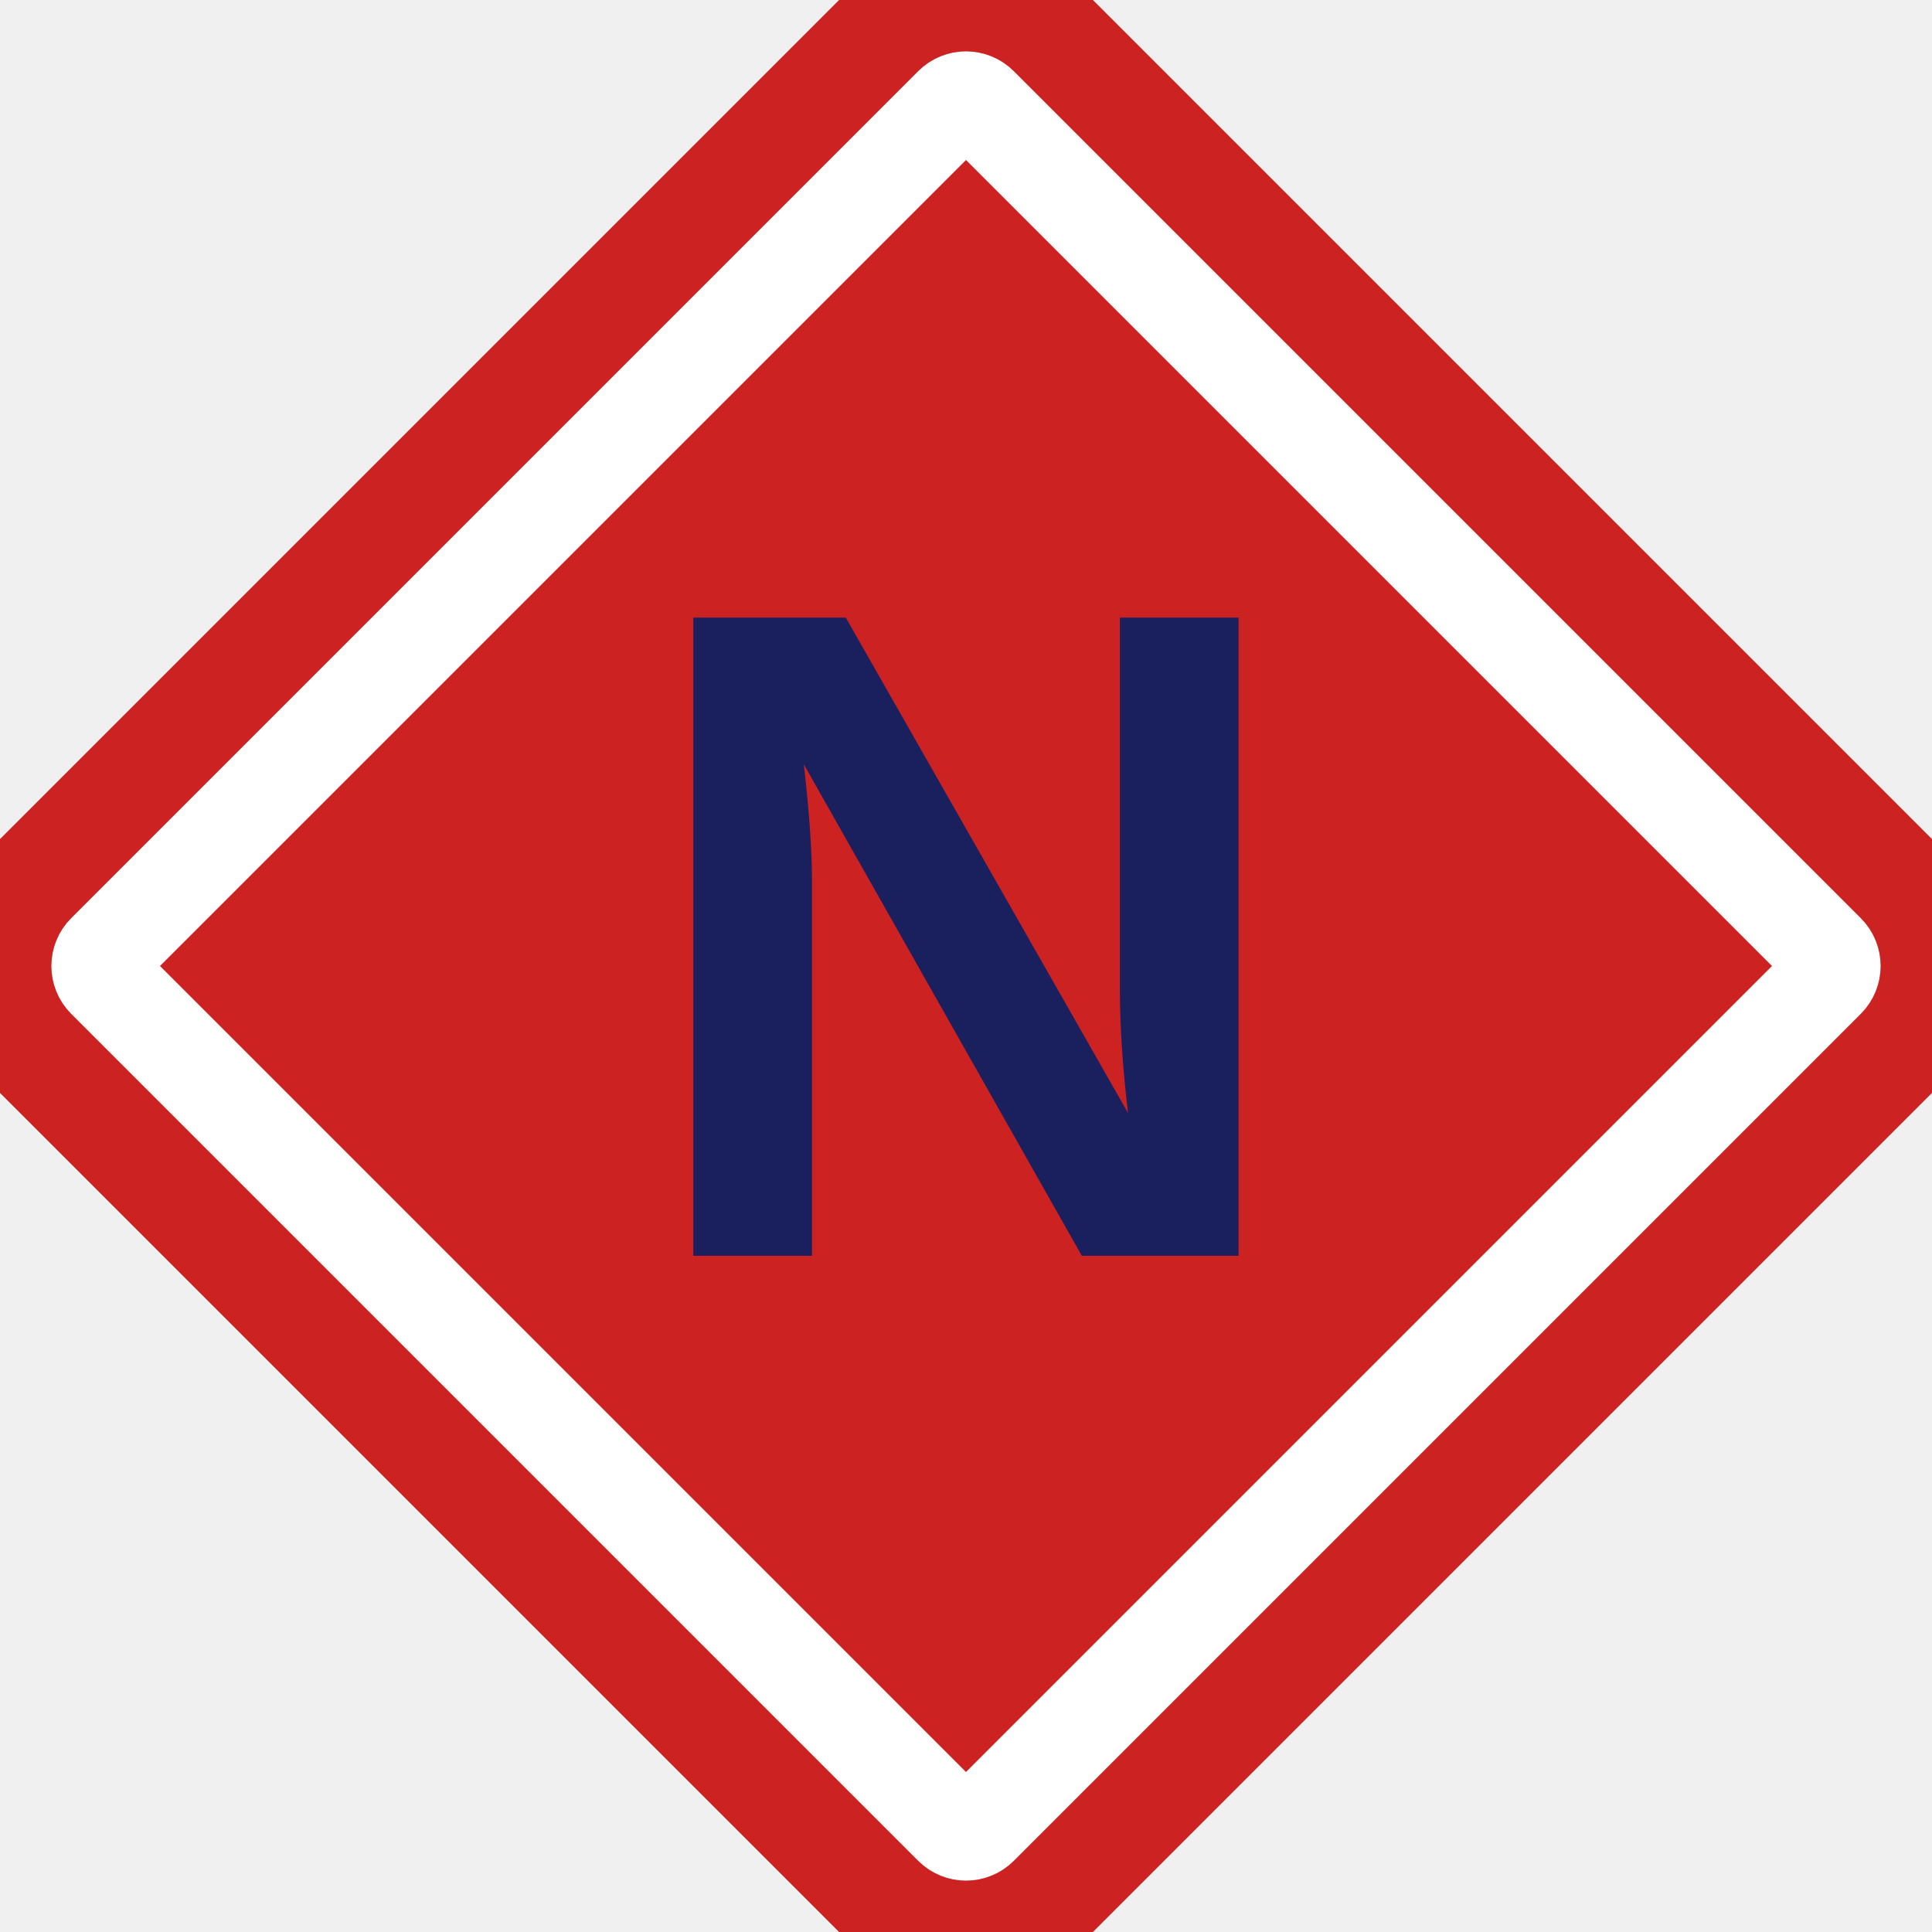
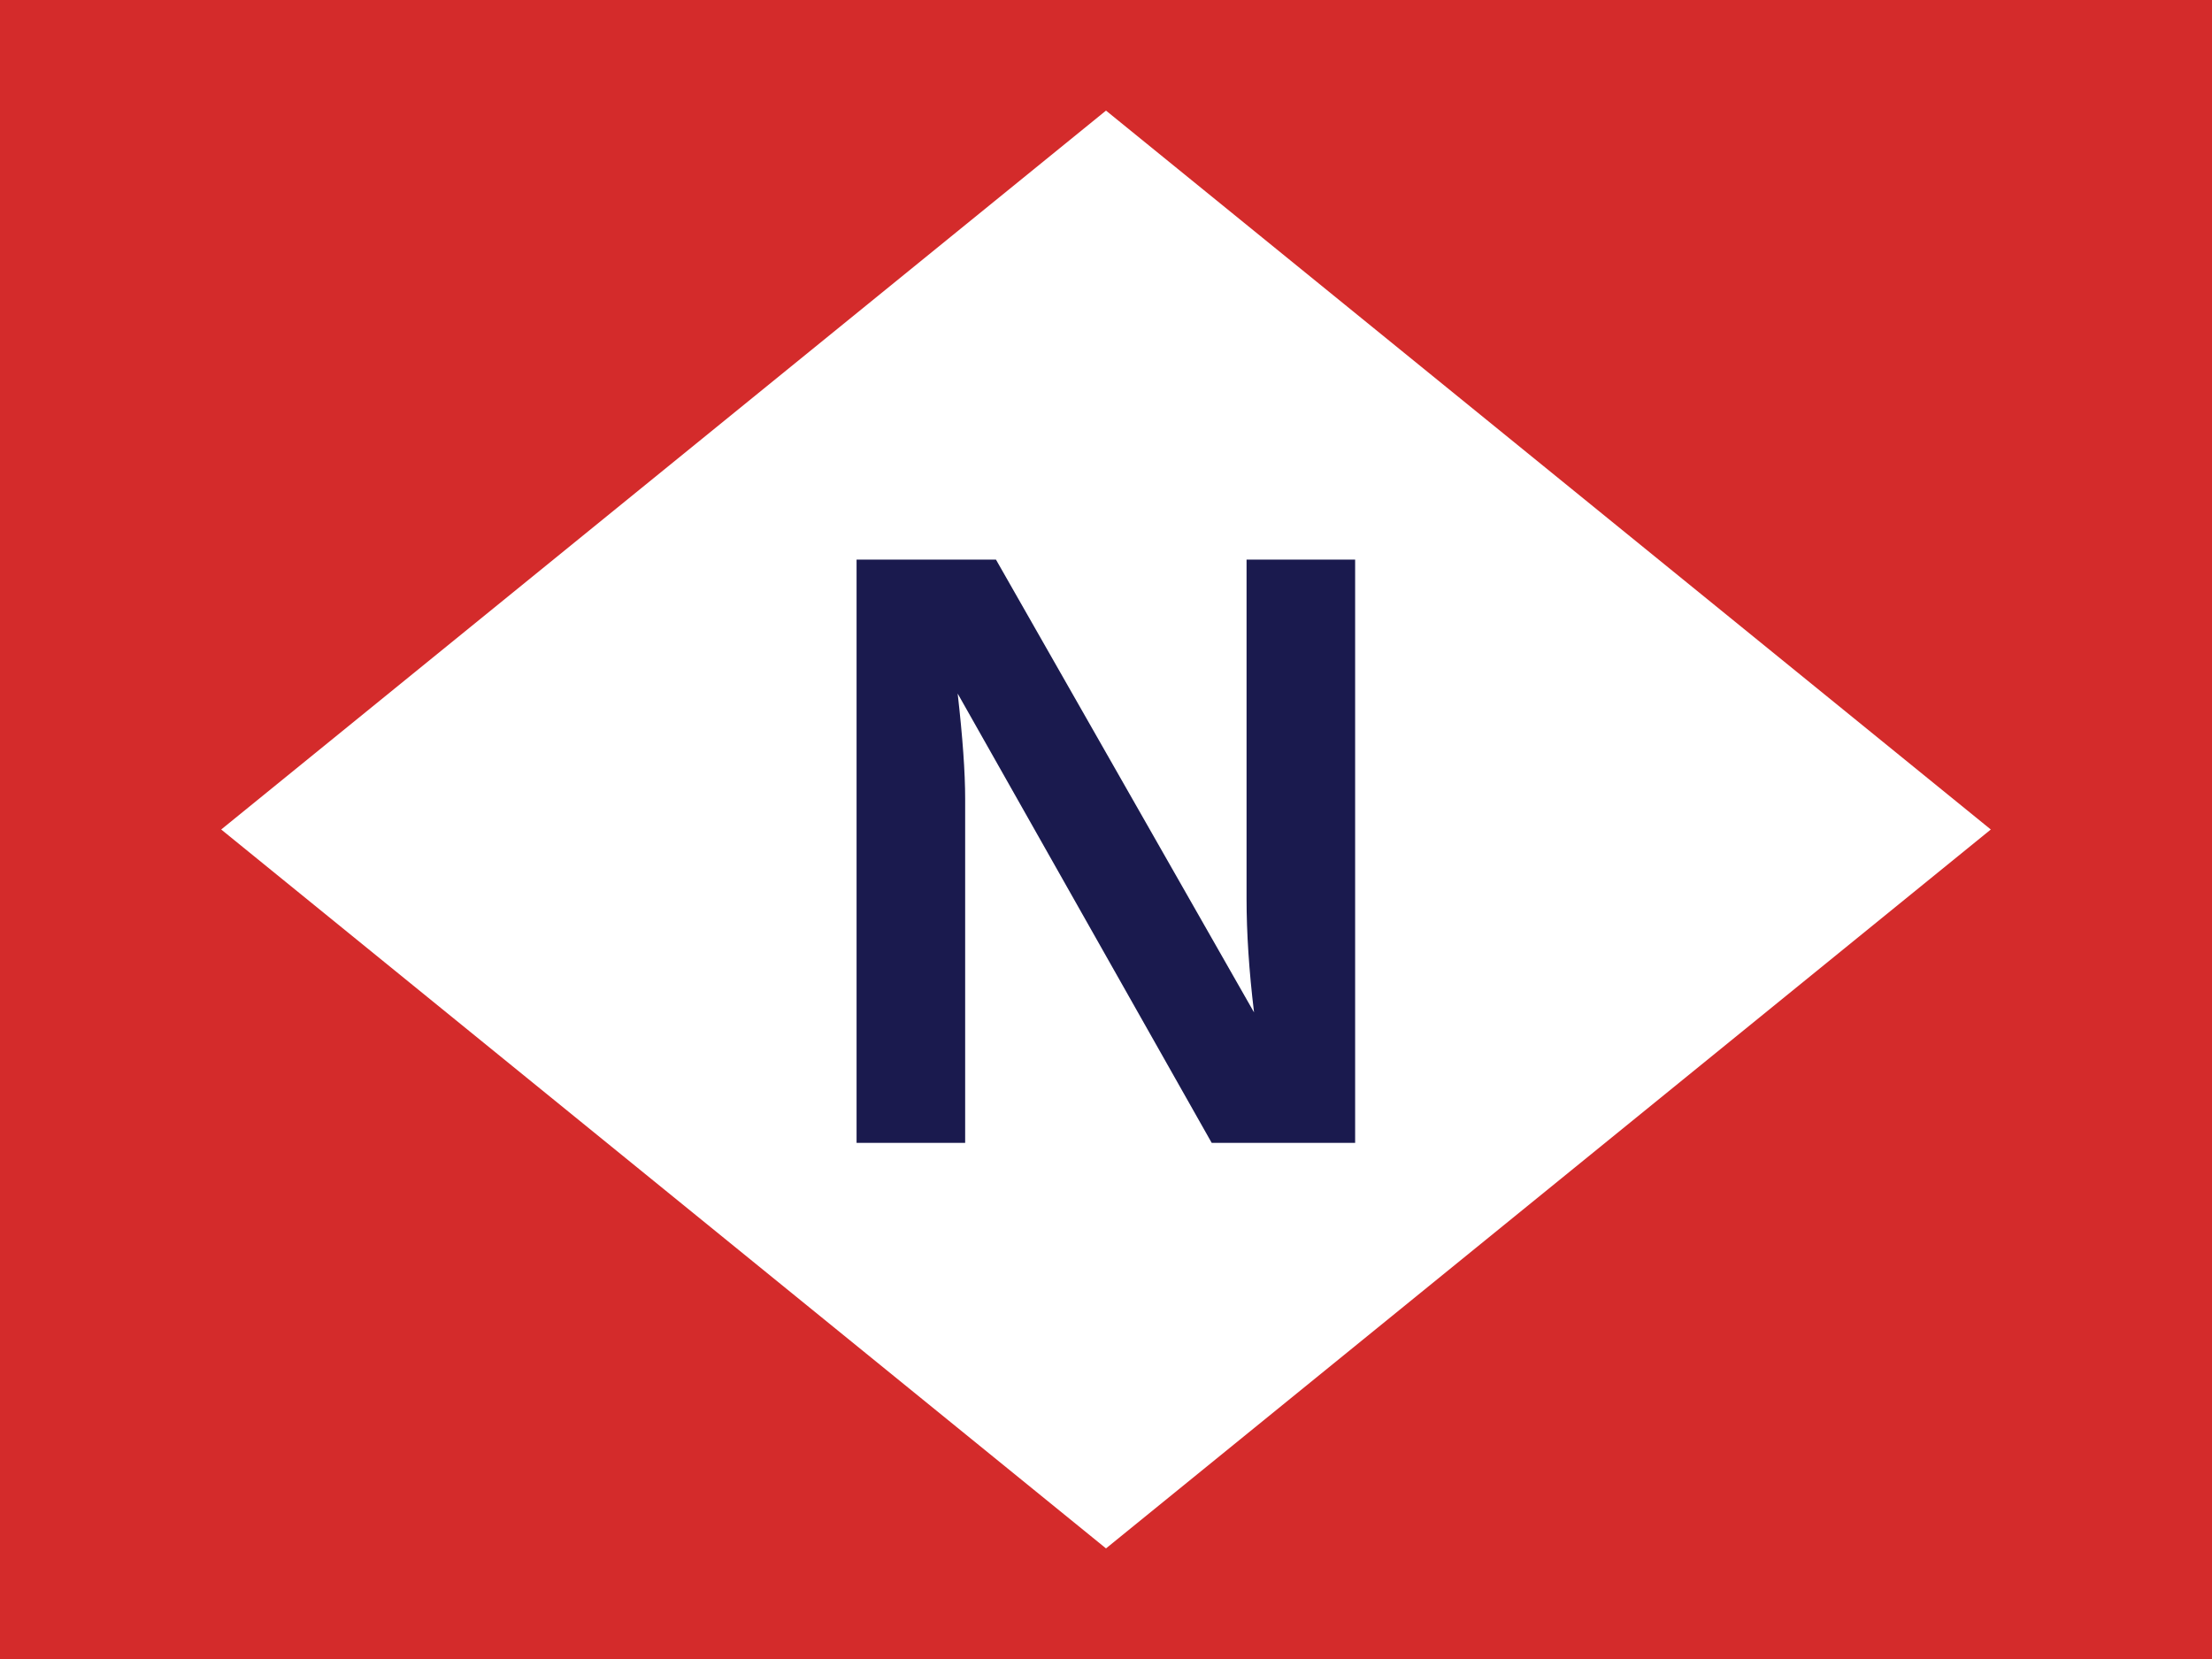
- <svg xmlns="http://www.w3.org/2000/svg" viewBox="0 0 100 100" width="100" height="100">
-   <rect x="10" y="10" width="80" height="80" fill="#cc2222" transform="rotate(45 50 50)" rx="2" />
-   <rect x="18" y="18" width="64" height="64" fill="none" stroke="white" stroke-width="5" transform="rotate(45 50 50)" rx="1" />
-   <text x="50" y="65" font-family="Arial Black, Arial, sans-serif" font-weight="900" font-size="48" fill="#1a1f5e" text-anchor="middle" letter-spacing="-2">N</text>
+ <svg xmlns="http://www.w3.org/2000/svg" viewBox="0 0 120 90" width="120" height="90">
+   <rect x="0" y="0" width="120" height="90" fill="#D42B2B" />
+   <polygon points="60,6 108,45 60,84 12,45" fill="white" />
+   <text x="60" y="62" font-family="Arial Black, Arial, sans-serif" font-weight="900" font-size="46" fill="#1a1a4e" text-anchor="middle" dominant-baseline="auto">N</text>
</svg>
